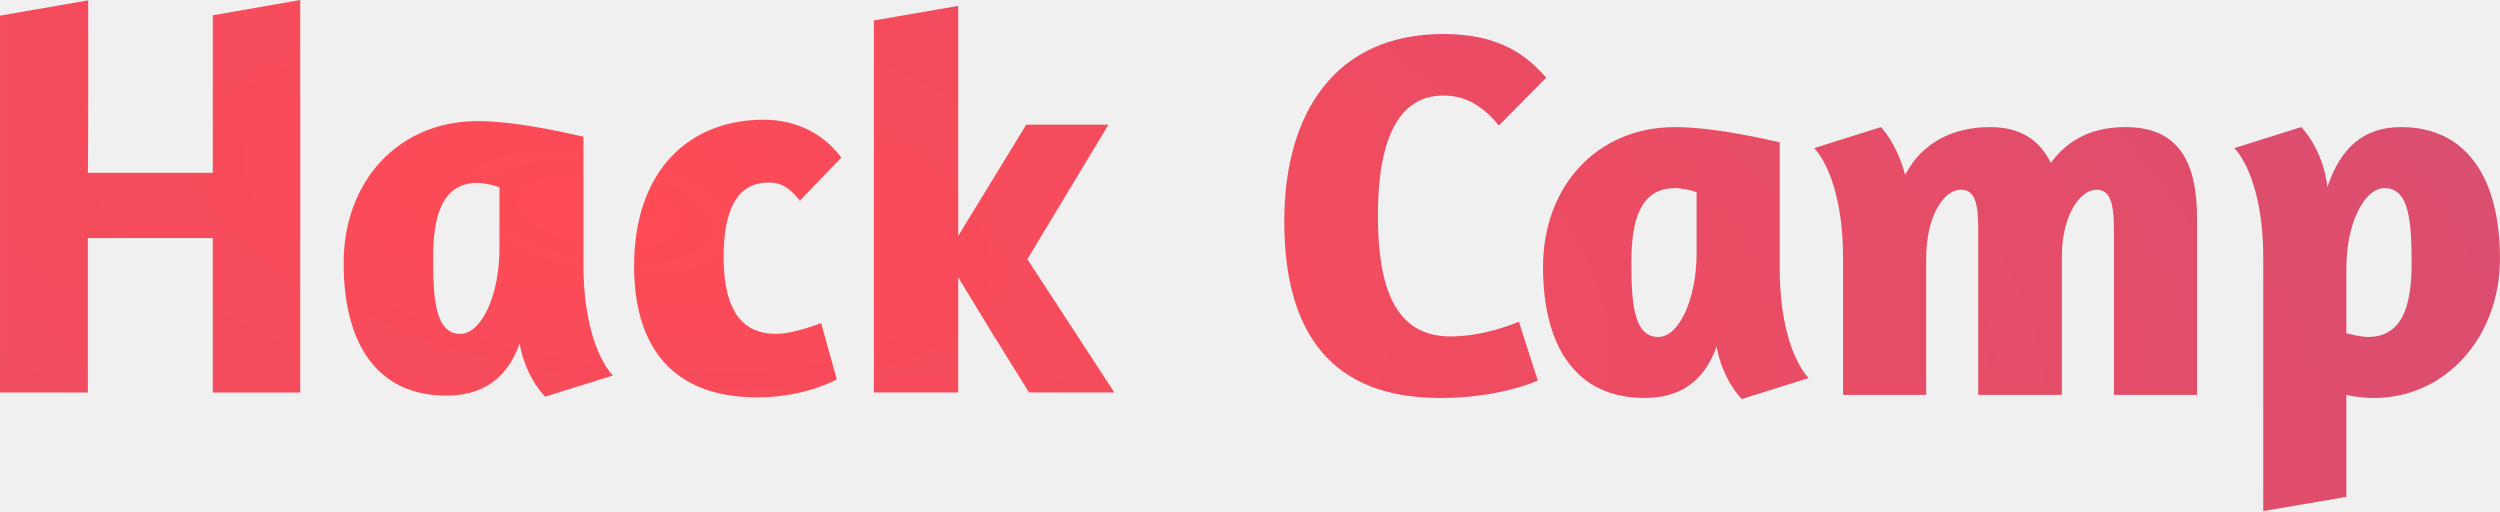
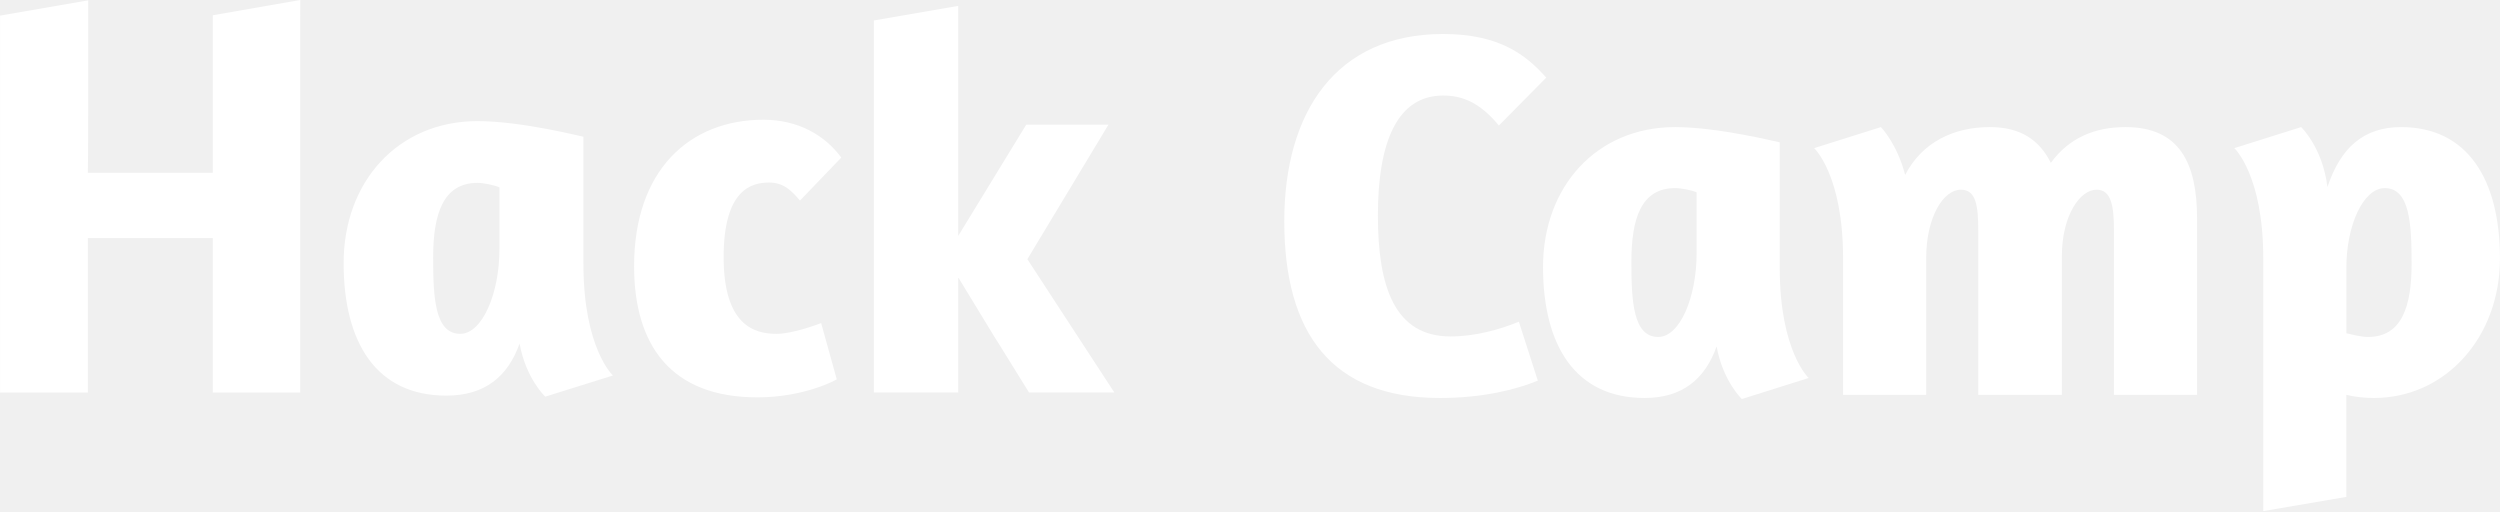
- <svg xmlns="http://www.w3.org/2000/svg" xmlns:xlink="http://www.w3.org/1999/xlink" width="63.532mm" height="12.988mm" viewBox="0 0 225.112 46.022" id="svg2" version="1.1">
+ <svg xmlns="http://www.w3.org/2000/svg" xmlns:xlink="http://www.w3.org/1999/xlink" version="1.1" id="svg2" viewBox="0 0 225.112 46.022" height="12.988mm" width="63.532mm">
  <defs id="defs4">
    <linearGradient id="linearGradient4200">
-       <stop id="stop4202" offset="0" style="stop-color:#ff4b55;stop-opacity:1;" />
-       <stop id="stop4204" offset="1" style="stop-color:#d44e74;stop-opacity:1;" />
+       <stop style="stop-color:#ff4b55;stop-opacity:1;" offset="0" id="stop4202" />
+       <stop style="stop-color:#d44e74;stop-opacity:1;" offset="1" id="stop4204" />
    </linearGradient>
-     <linearGradient gradientUnits="userSpaceOnUse" y2="618.821" x2="903.928" y1="598.075" x1="723.095" id="linearGradient4206" xlink:href="#linearGradient4200" />
-     <radialGradient gradientUnits="userSpaceOnUse" gradientTransform="matrix(1.876409,0.324107,-0.1359213,0.7870622,-412.5836,-17.85254)" r="112.556" fy="752.499" fx="571.743" cy="752.499" cx="571.743" id="radialGradient4224" xlink:href="#linearGradient4200" />
+     <linearGradient xlink:href="#linearGradient4200" id="linearGradient4206" x1="723.095" y1="598.075" x2="903.928" y2="618.821" gradientUnits="userSpaceOnUse" />
+     <radialGradient xlink:href="#linearGradient4200" id="radialGradient4224" cx="571.743" cy="752.499" fx="571.743" fy="752.499" r="112.556" gradientTransform="matrix(1.876409,0.324107,-0.1359213,0.7870622,-412.5836,-17.85254)" gradientUnits="userSpaceOnUse" />
  </defs>
-   <g style="fill-opacity:1.0;fill:url(#linearGradient4206)" id="layer1" transform="translate(-701.7295,-583.6371)">
-     <g style="fill-opacity:1;fill:url(#radialGradient4224)" transform="translate(197.6481,-156.9977)" id="g3565">
-       <g id="text3518" style="font-style:normal;font-variant:normal;font-weight:normal;font-stretch:normal;font-size:47.366px;line-height:125%;font-family:Amaranth;-inkscape-font-specification:Amaranth;letter-spacing:0px;word-spacing:0px;fill:url(#radialGradient4224);fill-opacity:1;stroke:none;stroke-width:1px;stroke-linecap:butt;stroke-linejoin:miter;stroke-opacity:1">
-         <path id="path3557" style="font-weight:bold;fill:url(#radialGradient4224);fill-opacity:1" d="m 643.313,747.627 c -1.8,-2.037 -4.216,-3.931 -9.284,-3.931 -9.663,0 -14.305,7.058 -14.305,16.862 0,10.136 4.31,15.915 14.02,15.915 3.837,0 6.868,-0.758 8.81,-1.563 l -1.705,-5.305 c -1.753,0.711 -3.931,1.326 -6.158,1.326 -5.021,0 -6.537,-4.452 -6.537,-10.894 0,-6.726 1.8,-10.799 5.873,-10.799 1.658,0 3.268,0.568 5.021,2.7 l 4.263,-4.31 z" />
-         <path id="path3559" style="font-weight:bold;fill:url(#radialGradient4224);fill-opacity:1" d="m 664.339,753.453 c -0.095,0 -5.494,-1.374 -9.426,-1.374 -7.058,0 -11.889,5.352 -11.889,12.599 0,7.105 2.937,11.794 9.142,11.794 3.41,0 5.447,-1.705 6.489,-4.642 0.568,3.126 2.274,4.737 2.274,4.737 l 6.015,-1.895 c 0,0 -2.605,-2.416 -2.605,-9.899 l 0,-11.32 z m -10.942,17.525 c -2.274,0 -2.416,-3.268 -2.416,-6.773 0,-3.837 0.853,-6.631 3.931,-6.631 0.568,0 1.516,0.189 1.942,0.379 l 0,5.494 c 0,3.979 -1.516,7.531 -3.458,7.531 z" />
-         <path id="path3561" style="font-weight:bold;fill:url(#radialGradient4224);fill-opacity:1" d="m 701.919,776.189 0,-15.868 c 0,-4.973 -1.563,-8.242 -6.442,-8.242 -2.747,0 -5.068,0.947 -6.726,3.221 -1.042,-2.084 -2.747,-3.221 -5.494,-3.221 -3.268,0 -6.11,1.374 -7.626,4.31 -0.71,-2.795 -2.179,-4.31 -2.179,-4.31 l -6.015,1.895 c 0,0 2.605,2.416 2.605,9.9 l 0,12.315 7.484,0 0,-12.268 c 0,-3.789 1.563,-6.205 3.126,-6.205 1.374,0 1.563,1.468 1.563,3.695 l 0,14.778 7.531,0 0,-12.505 c 0,-3.6 1.61,-5.968 3.126,-5.968 1.326,0 1.563,1.468 1.563,3.695 l 0,14.778 7.484,0 z" />
-         <path id="path3563" style="font-weight:bold;fill:url(#radialGradient4224);fill-opacity:1" d="m 715.363,785.378 0,-9.189 c 0.758,0.189 1.658,0.284 2.463,0.284 6.489,0 11.368,-5.494 11.368,-12.552 0,-7.152 -2.937,-11.842 -8.905,-11.842 -3.363,0 -5.447,1.847 -6.631,5.4 -0.426,-3.552 -2.368,-5.4 -2.368,-5.4 l -6.016,1.895 c 0,0 2.605,2.416 2.605,9.9 l 0,22.783 7.484,-1.279 z m 3.458,-27.804 c 2.274,0 2.416,3.268 2.416,6.821 0,3.789 -0.853,6.584 -3.931,6.584 -0.616,0 -1.516,-0.237 -1.942,-0.332 l 0,-5.921 c 0,-3.789 1.516,-7.152 3.458,-7.152 z" />
+   <g transform="translate(-701.7295,-583.6371)" id="layer1" style="fill-opacity:1;fill:#ffffff">
+     <g id="g3565" transform="translate(197.6481,-156.9977)" style="fill-opacity:1;fill:#ffffff">
+       <g style="font-style:normal;font-variant:normal;font-weight:normal;font-stretch:normal;font-size:47.366px;line-height:125%;font-family:Amaranth;-inkscape-font-specification:Amaranth;letter-spacing:0px;word-spacing:0px;fill:#ffffff;fill-opacity:1;stroke:none;stroke-width:1px;stroke-linecap:butt;stroke-linejoin:miter;stroke-opacity:1" id="text3518">
+         <path d="m 643.313,747.627 c -1.8,-2.037 -4.216,-3.931 -9.284,-3.931 -9.663,0 -14.305,7.058 -14.305,16.862 0,10.136 4.31,15.915 14.02,15.915 3.837,0 6.868,-0.758 8.81,-1.563 l -1.705,-5.305 c -1.753,0.711 -3.931,1.326 -6.158,1.326 -5.021,0 -6.537,-4.452 -6.537,-10.894 0,-6.726 1.8,-10.799 5.873,-10.799 1.658,0 3.268,0.568 5.021,2.7 l 4.263,-4.31 z" style="font-weight:bold;fill:#ffffff;fill-opacity:1" id="path3557" />
+         <path d="m 664.339,753.453 c -0.095,0 -5.494,-1.374 -9.426,-1.374 -7.058,0 -11.889,5.352 -11.889,12.599 0,7.105 2.937,11.794 9.142,11.794 3.41,0 5.447,-1.705 6.489,-4.642 0.568,3.126 2.274,4.737 2.274,4.737 l 6.015,-1.895 c 0,0 -2.605,-2.416 -2.605,-9.899 l 0,-11.32 z m -10.942,17.525 c -2.274,0 -2.416,-3.268 -2.416,-6.773 0,-3.837 0.853,-6.631 3.931,-6.631 0.568,0 1.516,0.189 1.942,0.379 l 0,5.494 c 0,3.979 -1.516,7.531 -3.458,7.531 z" style="font-weight:bold;fill:#ffffff;fill-opacity:1" id="path3559" />
+         <path d="m 701.919,776.189 0,-15.868 c 0,-4.973 -1.563,-8.242 -6.442,-8.242 -2.747,0 -5.068,0.947 -6.726,3.221 -1.042,-2.084 -2.747,-3.221 -5.494,-3.221 -3.268,0 -6.11,1.374 -7.626,4.31 -0.71,-2.795 -2.179,-4.31 -2.179,-4.31 l -6.015,1.895 c 0,0 2.605,2.416 2.605,9.9 l 0,12.315 7.484,0 0,-12.268 c 0,-3.789 1.563,-6.205 3.126,-6.205 1.374,0 1.563,1.468 1.563,3.695 l 0,14.778 7.531,0 0,-12.505 c 0,-3.6 1.61,-5.968 3.126,-5.968 1.326,0 1.563,1.468 1.563,3.695 l 0,14.778 7.484,0 z" style="font-weight:bold;fill:#ffffff;fill-opacity:1" id="path3561" />
+         <path d="m 715.363,785.378 0,-9.189 c 0.758,0.189 1.658,0.284 2.463,0.284 6.489,0 11.368,-5.494 11.368,-12.552 0,-7.152 -2.937,-11.842 -8.905,-11.842 -3.363,0 -5.447,1.847 -6.631,5.4 -0.426,-3.552 -2.368,-5.4 -2.368,-5.4 l -6.016,1.895 c 0,0 2.605,2.416 2.605,9.9 l 0,22.783 7.484,-1.279 z m 3.458,-27.804 c 2.274,0 2.416,3.268 2.416,6.821 0,3.789 -0.853,6.584 -3.931,6.584 -0.616,0 -1.516,-0.237 -1.942,-0.332 l 0,-5.921 c 0,-3.789 1.516,-7.152 3.458,-7.152 z" style="font-weight:bold;fill:#ffffff;fill-opacity:1" id="path3563" />
      </g>
-       <path id="text3025-8-56-2" d="m 531.113,740.635 -7.875,1.375 0,1.469 0,6.969 0,5.75 -11.25,0 c 0.037,-2.336 0.023,-4.827 0.031,-7.062 l 0,-8.469 -7.938,1.375 0,1.438 0,7.062 0,25.438 7.906,0 0,-13.906 11.25,0 0,13.906 7.875,0 0,-26.938 0,-5.562 z m 59.25,0.531 -7.594,1.312 0,33.5 7.594,0 0,-10.317 c 0.01,0.002 0.021,-0.002 0.031,0 6.353,10.431 0.119,0.235 6.344,10.317 l 7.684,0 -7.833,-12.004 7.302,-12.112 -7.404,0 -6.125,10.018 0,-4.433 z m -17.531,10.25 c -6.672,0 -11.656,4.548 -11.656,13.188 0,7.056 3.27,11.812 11.094,11.812 4.272,0 7.108,-1.577 7.156,-1.625 l -1.406,-5.062 c -0.144,0.048 -2.495,0.969 -4.031,0.969 -2.064,0 -4.75,-0.858 -4.75,-6.906 0,-6.096 2.51,-6.719 4.094,-6.719 1.296,0 2.013,0.713 2.781,1.625 l 3.719,-3.875 c -1.488,-2.016 -3.88,-3.406 -7,-3.406 z m -25.75,0.125 c -7.152,0 -12.062,5.437 -12.062,12.781 0,7.2 2.962,11.938 9.25,11.938 3.456,0 5.538,-1.712 6.594,-4.688 0.576,3.168 2.312,4.781 2.312,4.781 l 6.094,-1.906 c 0,0 -2.656,-2.447 -2.656,-10.031 l 0,-11.469 c -0.096,0 -5.547,-1.406 -9.531,-1.406 z m 0,5.562 c 0.576,0 1.537,0.214 1.969,0.406 l 0,5.562 c 0,4.032 -1.563,7.625 -3.531,7.625 -2.304,0 -2.438,-3.323 -2.438,-6.875 0,-3.888 0.88,-6.719 4,-6.719 z" style="font-style:normal;font-weight:normal;font-size:40px;line-height:125%;font-family:Sans;letter-spacing:0px;word-spacing:0px;fill:url(#radialGradient4224);fill-opacity:1;stroke:none" />
+       <path style="font-style:normal;font-weight:normal;font-size:40px;line-height:125%;font-family:Sans;letter-spacing:0px;word-spacing:0px;fill:#ffffff;fill-opacity:1;stroke:none" d="m 531.113,740.635 -7.875,1.375 0,1.469 0,6.969 0,5.75 -11.25,0 c 0.037,-2.336 0.023,-4.827 0.031,-7.062 l 0,-8.469 -7.938,1.375 0,1.438 0,7.062 0,25.438 7.906,0 0,-13.906 11.25,0 0,13.906 7.875,0 0,-26.938 0,-5.562 z m 59.25,0.531 -7.594,1.312 0,33.5 7.594,0 0,-10.317 c 0.01,0.002 0.021,-0.002 0.031,0 6.353,10.431 0.119,0.235 6.344,10.317 l 7.684,0 -7.833,-12.004 7.302,-12.112 -7.404,0 -6.125,10.018 0,-4.433 z m -17.531,10.25 c -6.672,0 -11.656,4.548 -11.656,13.188 0,7.056 3.27,11.812 11.094,11.812 4.272,0 7.108,-1.577 7.156,-1.625 l -1.406,-5.062 c -0.144,0.048 -2.495,0.969 -4.031,0.969 -2.064,0 -4.75,-0.858 -4.75,-6.906 0,-6.096 2.51,-6.719 4.094,-6.719 1.296,0 2.013,0.713 2.781,1.625 l 3.719,-3.875 c -1.488,-2.016 -3.88,-3.406 -7,-3.406 z m -25.75,0.125 c -7.152,0 -12.062,5.437 -12.062,12.781 0,7.2 2.962,11.938 9.25,11.938 3.456,0 5.538,-1.712 6.594,-4.688 0.576,3.168 2.312,4.781 2.312,4.781 l 6.094,-1.906 c 0,0 -2.656,-2.447 -2.656,-10.031 l 0,-11.469 c -0.096,0 -5.547,-1.406 -9.531,-1.406 z m 0,5.562 c 0.576,0 1.537,0.214 1.969,0.406 l 0,5.562 c 0,4.032 -1.563,7.625 -3.531,7.625 -2.304,0 -2.438,-3.323 -2.438,-6.875 0,-3.888 0.88,-6.719 4,-6.719 z" id="text3025-8-56-2" />
    </g>
  </g>
</svg>
